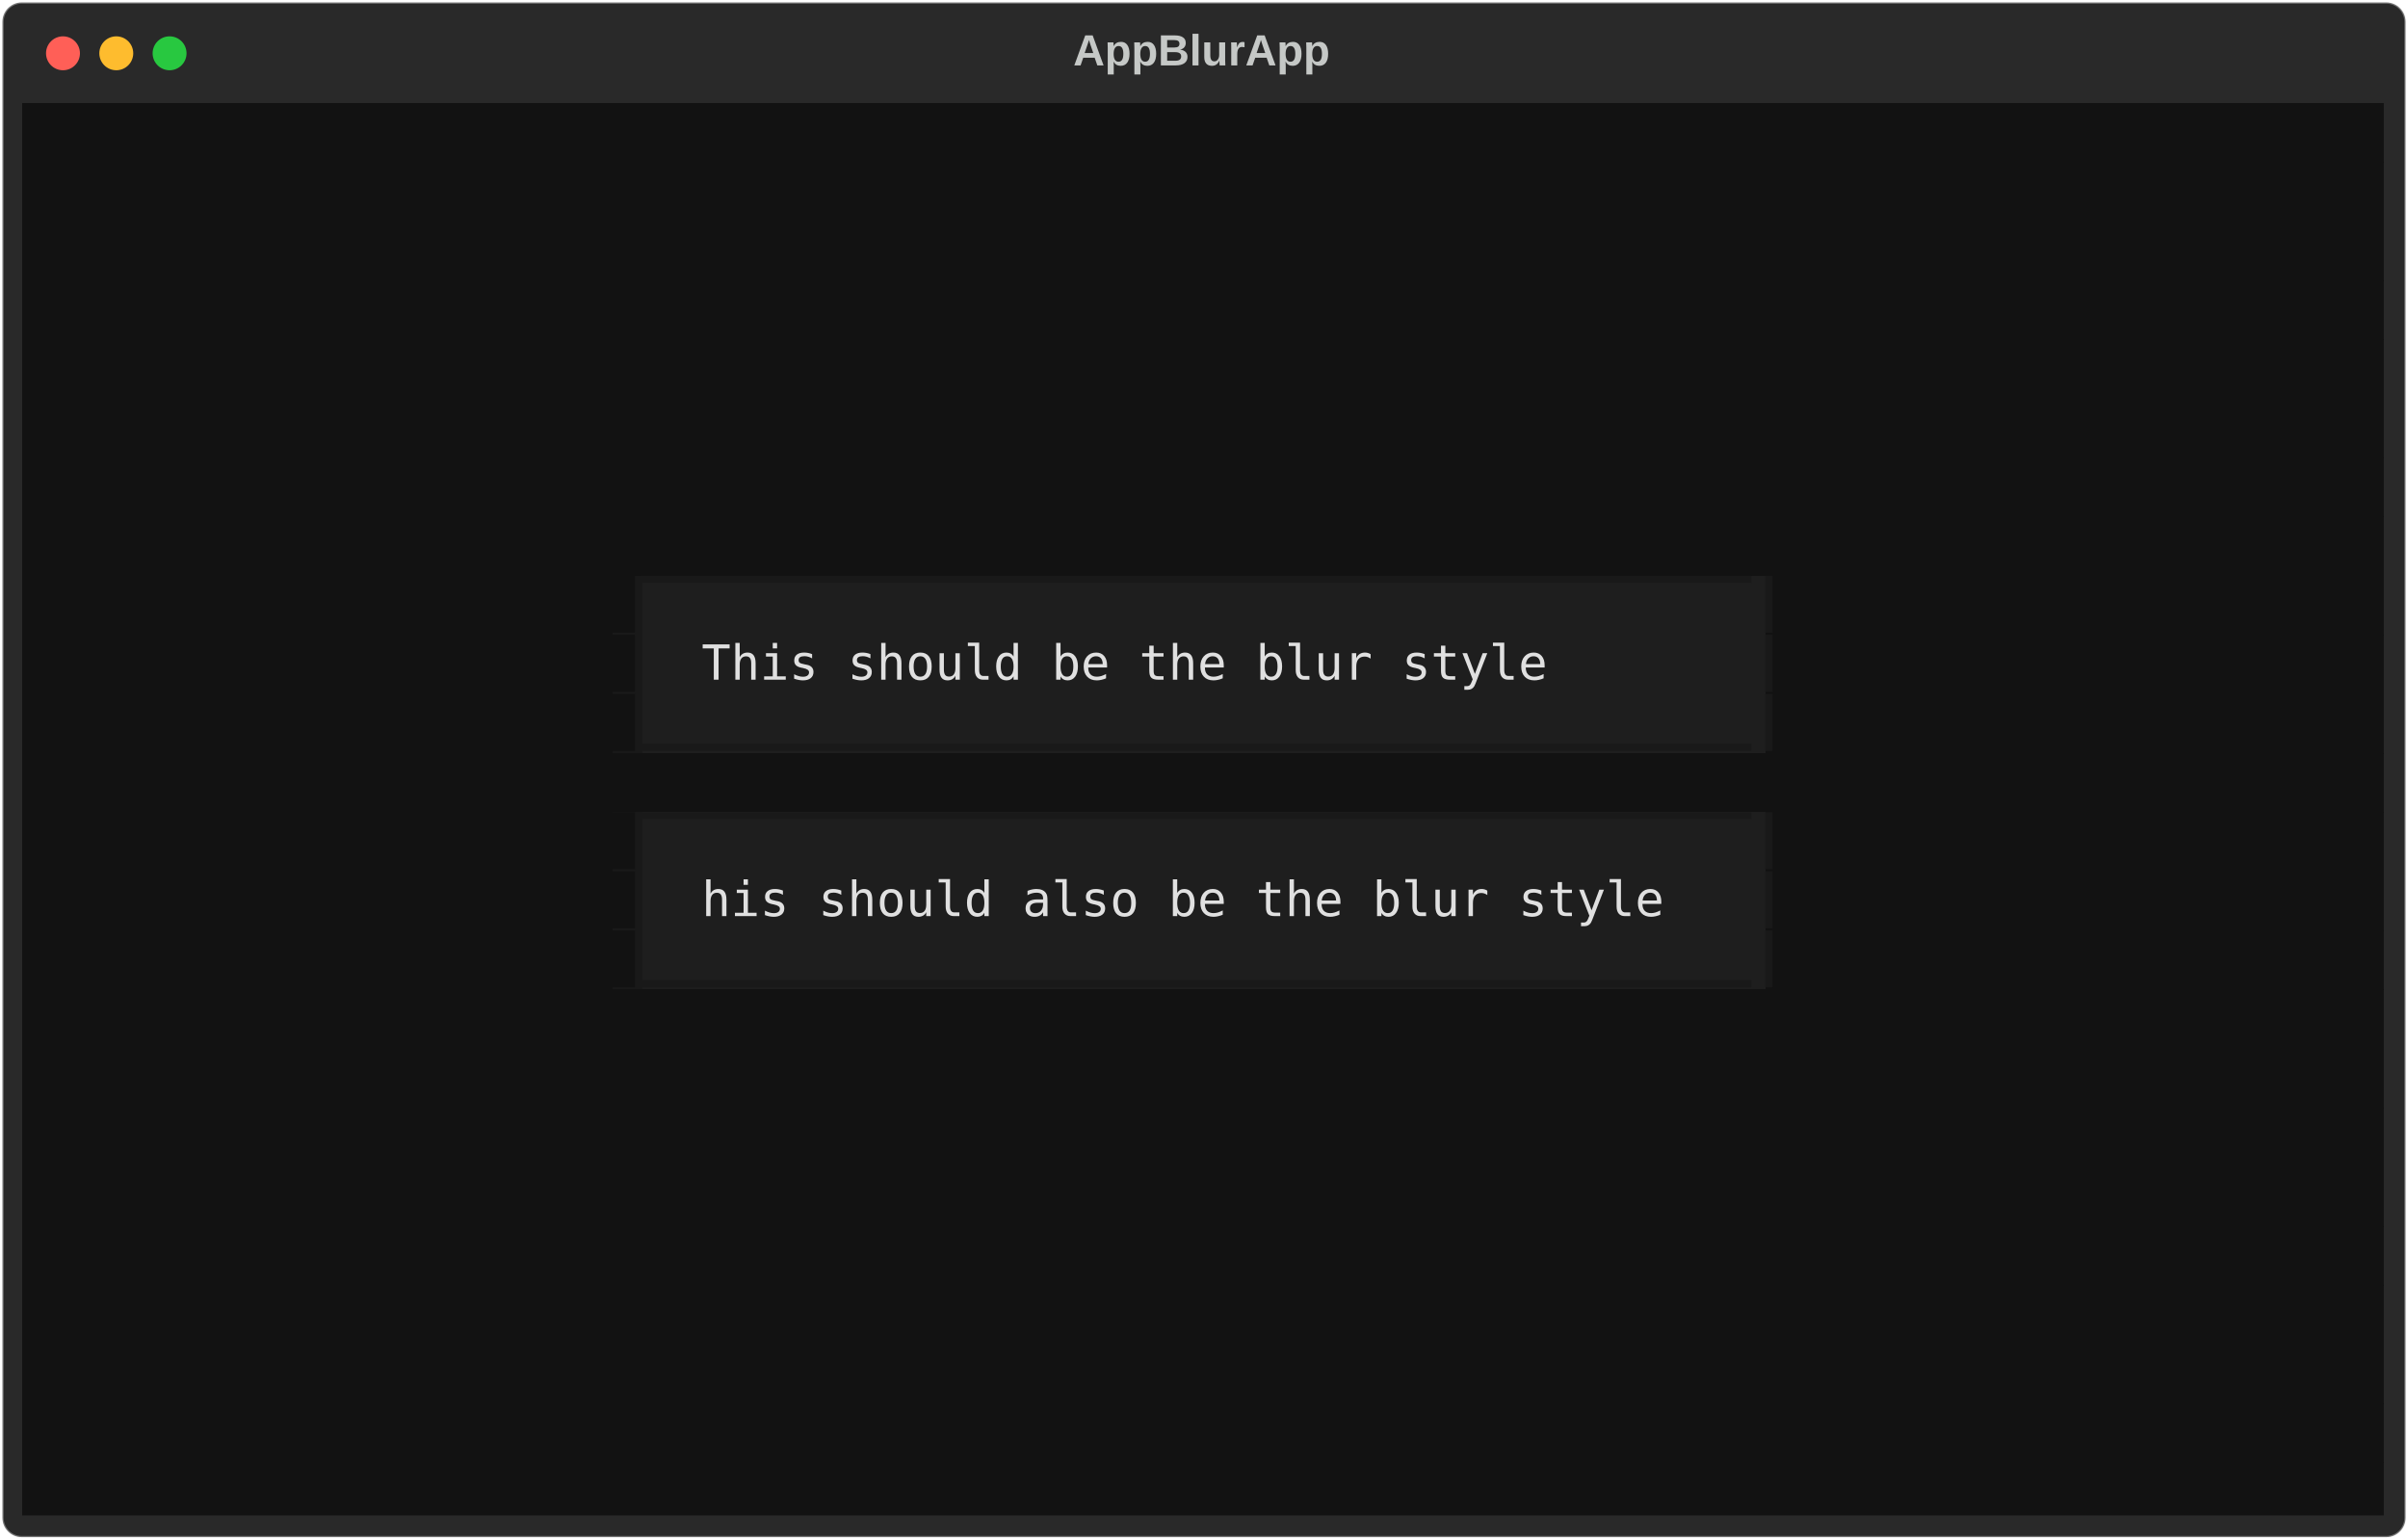
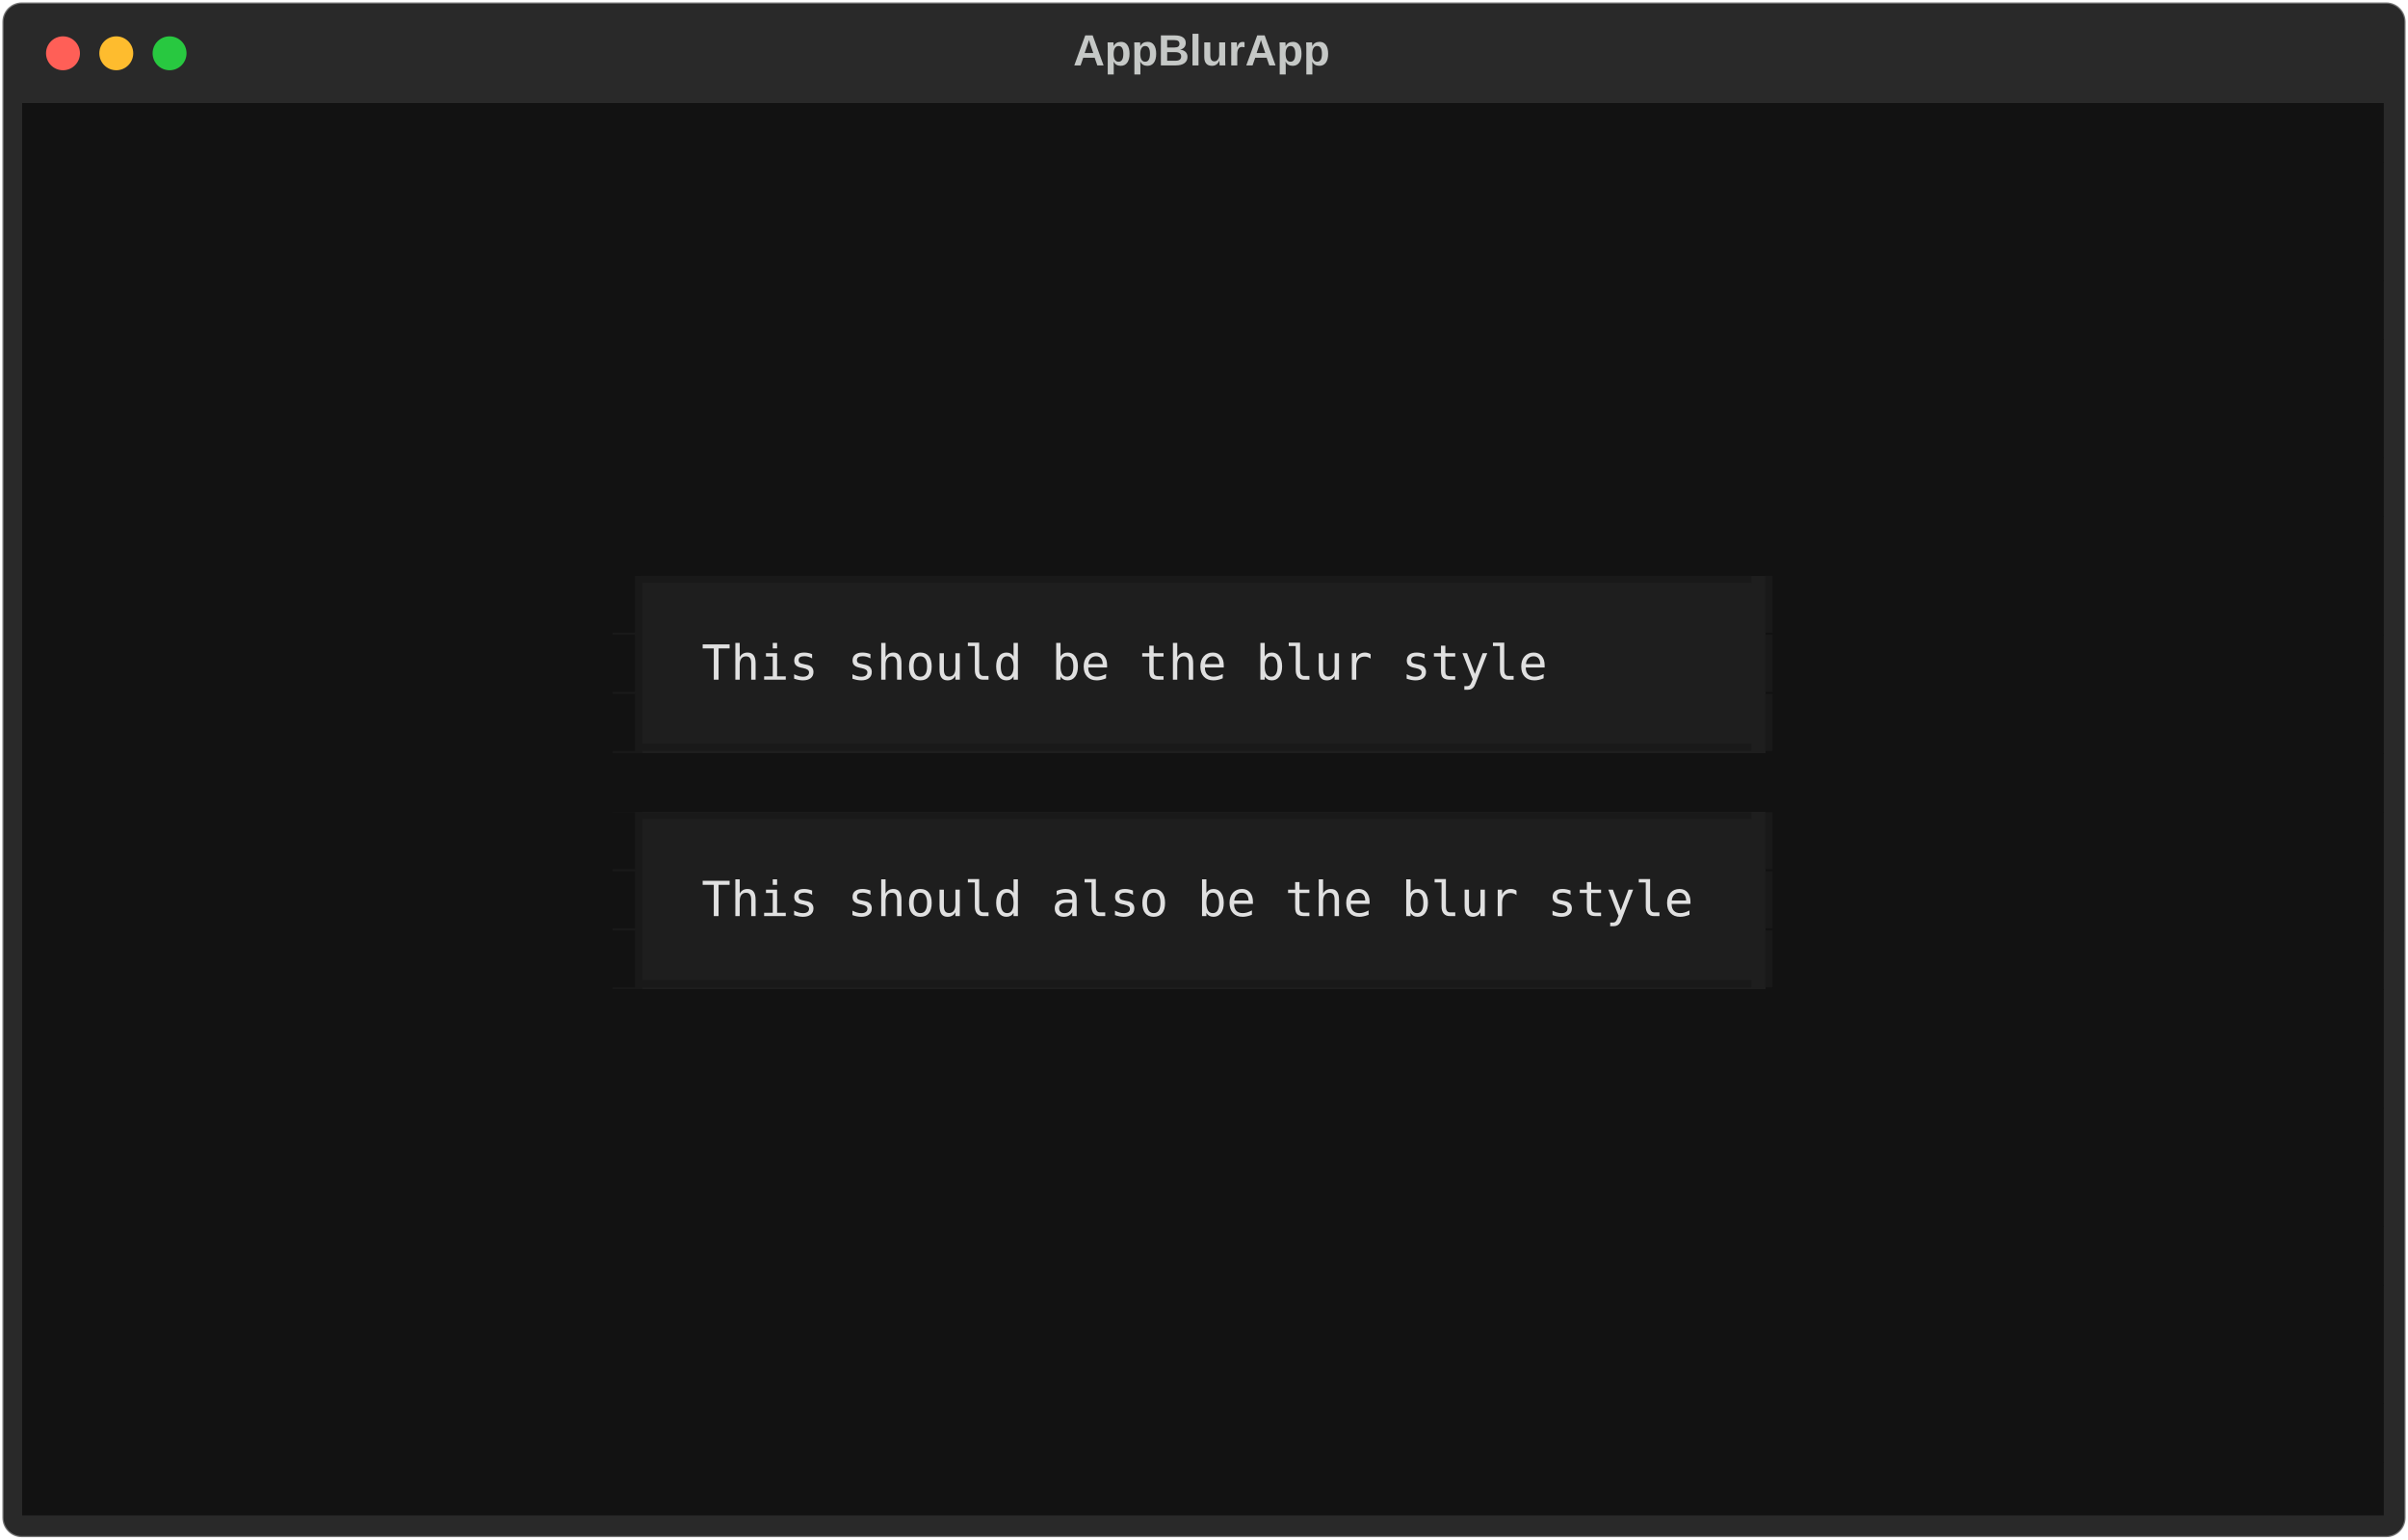
<svg xmlns="http://www.w3.org/2000/svg" class="rich-terminal" viewBox="0 0 994 635.6">
  <style>

    @font-face {
        font-family: "Fira Code";
        src: local("FiraCode-Regular"),
                url("https://cdnjs.cloudflare.com/ajax/libs/firacode/6.2.0/woff2/FiraCode-Regular.woff2") format("woff2"),
                url("https://cdnjs.cloudflare.com/ajax/libs/firacode/6.2.0/woff/FiraCode-Regular.woff") format("woff");
        font-style: normal;
        font-weight: 400;
    }
    @font-face {
        font-family: "Fira Code";
        src: local("FiraCode-Bold"),
                url("https://cdnjs.cloudflare.com/ajax/libs/firacode/6.2.0/woff2/FiraCode-Bold.woff2") format("woff2"),
                url("https://cdnjs.cloudflare.com/ajax/libs/firacode/6.2.0/woff/FiraCode-Bold.woff") format("woff");
        font-style: bold;
        font-weight: 700;
    }

-     .terminal-141898065-matrix {
+     .terminal-3758502277-matrix {
        font-family: Fira Code, monospace;
        font-size: 20px;
        line-height: 24.4px;
        font-variant-east-asian: full-width;
    }

-     .terminal-141898065-title {
+     .terminal-3758502277-title {
        font-size: 18px;
        font-weight: bold;
        font-family: arial;
    }

-     .terminal-141898065-r1 { fill: #e0e0e0 }
- .terminal-141898065-r2 { fill: #c5c8c6 }
- .terminal-141898065-r3 { fill: #121212 }
- .terminal-141898065-r4 { fill: #191919 }
+     .terminal-3758502277-r1 { fill: #e0e0e0 }
+ .terminal-3758502277-r2 { fill: #c5c8c6 }
+ .terminal-3758502277-r3 { fill: #121212 }
+ .terminal-3758502277-r4 { fill: #191919 }
    </style>
  <defs>
-     <clipPath id="terminal-141898065-clip-terminal">
+     <clipPath id="terminal-3758502277-clip-terminal">
      <rect x="0" y="0" width="975.0" height="584.6" />
    </clipPath>
-     <clipPath id="terminal-141898065-line-0">
+     <clipPath id="terminal-3758502277-line-0">
      <rect x="0" y="1.5" width="976" height="24.65" />
    </clipPath>
-     <clipPath id="terminal-141898065-line-1">
+     <clipPath id="terminal-3758502277-line-1">
      <rect x="0" y="25.9" width="976" height="24.65" />
    </clipPath>
-     <clipPath id="terminal-141898065-line-2">
+     <clipPath id="terminal-3758502277-line-2">
      <rect x="0" y="50.3" width="976" height="24.65" />
    </clipPath>
-     <clipPath id="terminal-141898065-line-3">
+     <clipPath id="terminal-3758502277-line-3">
      <rect x="0" y="74.7" width="976" height="24.65" />
    </clipPath>
-     <clipPath id="terminal-141898065-line-4">
+     <clipPath id="terminal-3758502277-line-4">
      <rect x="0" y="99.1" width="976" height="24.65" />
    </clipPath>
-     <clipPath id="terminal-141898065-line-5">
+     <clipPath id="terminal-3758502277-line-5">
      <rect x="0" y="123.5" width="976" height="24.65" />
    </clipPath>
-     <clipPath id="terminal-141898065-line-6">
+     <clipPath id="terminal-3758502277-line-6">
      <rect x="0" y="147.9" width="976" height="24.65" />
    </clipPath>
-     <clipPath id="terminal-141898065-line-7">
+     <clipPath id="terminal-3758502277-line-7">
      <rect x="0" y="172.3" width="976" height="24.65" />
    </clipPath>
-     <clipPath id="terminal-141898065-line-8">
+     <clipPath id="terminal-3758502277-line-8">
      <rect x="0" y="196.7" width="976" height="24.65" />
    </clipPath>
-     <clipPath id="terminal-141898065-line-9">
+     <clipPath id="terminal-3758502277-line-9">
      <rect x="0" y="221.1" width="976" height="24.65" />
    </clipPath>
-     <clipPath id="terminal-141898065-line-10">
+     <clipPath id="terminal-3758502277-line-10">
      <rect x="0" y="245.5" width="976" height="24.65" />
    </clipPath>
-     <clipPath id="terminal-141898065-line-11">
+     <clipPath id="terminal-3758502277-line-11">
      <rect x="0" y="269.9" width="976" height="24.65" />
    </clipPath>
-     <clipPath id="terminal-141898065-line-12">
+     <clipPath id="terminal-3758502277-line-12">
      <rect x="0" y="294.3" width="976" height="24.65" />
    </clipPath>
-     <clipPath id="terminal-141898065-line-13">
+     <clipPath id="terminal-3758502277-line-13">
      <rect x="0" y="318.7" width="976" height="24.65" />
    </clipPath>
-     <clipPath id="terminal-141898065-line-14">
+     <clipPath id="terminal-3758502277-line-14">
      <rect x="0" y="343.1" width="976" height="24.65" />
    </clipPath>
-     <clipPath id="terminal-141898065-line-15">
+     <clipPath id="terminal-3758502277-line-15">
      <rect x="0" y="367.5" width="976" height="24.65" />
    </clipPath>
-     <clipPath id="terminal-141898065-line-16">
+     <clipPath id="terminal-3758502277-line-16">
      <rect x="0" y="391.9" width="976" height="24.65" />
    </clipPath>
-     <clipPath id="terminal-141898065-line-17">
+     <clipPath id="terminal-3758502277-line-17">
      <rect x="0" y="416.3" width="976" height="24.65" />
    </clipPath>
-     <clipPath id="terminal-141898065-line-18">
+     <clipPath id="terminal-3758502277-line-18">
      <rect x="0" y="440.7" width="976" height="24.65" />
    </clipPath>
-     <clipPath id="terminal-141898065-line-19">
+     <clipPath id="terminal-3758502277-line-19">
      <rect x="0" y="465.1" width="976" height="24.65" />
    </clipPath>
-     <clipPath id="terminal-141898065-line-20">
+     <clipPath id="terminal-3758502277-line-20">
      <rect x="0" y="489.5" width="976" height="24.65" />
    </clipPath>
-     <clipPath id="terminal-141898065-line-21">
+     <clipPath id="terminal-3758502277-line-21">
      <rect x="0" y="513.9" width="976" height="24.65" />
    </clipPath>
-     <clipPath id="terminal-141898065-line-22">
+     <clipPath id="terminal-3758502277-line-22">
      <rect x="0" y="538.3" width="976" height="24.65" />
    </clipPath>
  </defs>
  <rect fill="#292929" stroke="rgba(255,255,255,0.35)" stroke-width="1" x="1" y="1" width="992" height="633.6" rx="8" />
-   <text class="terminal-141898065-title" fill="#c5c8c6" text-anchor="middle" x="496" y="27">AppBlurApp</text>
+   <text class="terminal-3758502277-title" fill="#c5c8c6" text-anchor="middle" x="496" y="27">AppBlurApp</text>
  <g transform="translate(26,22)">
    <circle cx="0" cy="0" r="7" fill="#ff5f57" />
    <circle cx="22" cy="0" r="7" fill="#febc2e" />
    <circle cx="44" cy="0" r="7" fill="#28c840" />
  </g>
-   <g transform="translate(9, 41)" clip-path="url(#terminal-141898065-clip-terminal)">
+   <g transform="translate(9, 41)" clip-path="url(#terminal-3758502277-clip-terminal)">
    <rect fill="#121212" x="0" y="1.5" width="976" height="24.65" shape-rendering="crispEdges" />
    <rect fill="#121212" x="0" y="25.9" width="976" height="24.65" shape-rendering="crispEdges" />
    <rect fill="#121212" x="0" y="50.3" width="976" height="24.65" shape-rendering="crispEdges" />
    <rect fill="#121212" x="0" y="74.7" width="976" height="24.65" shape-rendering="crispEdges" />
    <rect fill="#121212" x="0" y="99.1" width="976" height="24.65" shape-rendering="crispEdges" />
    <rect fill="#121212" x="0" y="123.5" width="976" height="24.65" shape-rendering="crispEdges" />
    <rect fill="#121212" x="0" y="147.9" width="976" height="24.65" shape-rendering="crispEdges" />
    <rect fill="#121212" x="0" y="172.3" width="976" height="24.65" shape-rendering="crispEdges" />
    <rect fill="#121212" x="0" y="196.7" width="244" height="24.65" shape-rendering="crispEdges" />
    <rect fill="#191919" x="244" y="196.7" width="12.2" height="24.65" shape-rendering="crispEdges" />
    <rect fill="#1e1e1e" x="256.2" y="196.7" width="463.6" height="24.65" shape-rendering="crispEdges" />
    <rect fill="#121212" x="719.8" y="196.7" width="12.2" height="24.65" shape-rendering="crispEdges" />
    <rect fill="#121212" x="732" y="196.7" width="244" height="24.65" shape-rendering="crispEdges" />
    <rect fill="#121212" x="0" y="221.1" width="244" height="24.65" shape-rendering="crispEdges" />
    <rect fill="#191919" x="244" y="221.1" width="12.2" height="24.65" shape-rendering="crispEdges" />
    <rect fill="#1e1e1e" x="256.2" y="221.1" width="24.4" height="24.65" shape-rendering="crispEdges" />
    <rect fill="#1e1e1e" x="280.6" y="221.1" width="414.8" height="24.65" shape-rendering="crispEdges" />
    <rect fill="#1e1e1e" x="695.4" y="221.1" width="24.4" height="24.65" shape-rendering="crispEdges" />
    <rect fill="#121212" x="719.8" y="221.1" width="12.2" height="24.65" shape-rendering="crispEdges" />
    <rect fill="#121212" x="732" y="221.1" width="244" height="24.65" shape-rendering="crispEdges" />
    <rect fill="#121212" x="0" y="245.5" width="244" height="24.65" shape-rendering="crispEdges" />
    <rect fill="#191919" x="244" y="245.5" width="12.2" height="24.65" shape-rendering="crispEdges" />
    <rect fill="#1e1e1e" x="256.2" y="245.5" width="463.6" height="24.65" shape-rendering="crispEdges" />
    <rect fill="#121212" x="719.8" y="245.5" width="12.2" height="24.65" shape-rendering="crispEdges" />
    <rect fill="#121212" x="732" y="245.5" width="244" height="24.65" shape-rendering="crispEdges" />
    <rect fill="#121212" x="0" y="269.9" width="976" height="24.65" shape-rendering="crispEdges" />
    <rect fill="#121212" x="0" y="294.3" width="244" height="24.65" shape-rendering="crispEdges" />
    <rect fill="#191919" x="244" y="294.3" width="12.2" height="24.65" shape-rendering="crispEdges" />
    <rect fill="#1e1e1e" x="256.2" y="294.3" width="463.6" height="24.65" shape-rendering="crispEdges" />
    <rect fill="#121212" x="719.8" y="294.3" width="12.2" height="24.65" shape-rendering="crispEdges" />
    <rect fill="#121212" x="732" y="294.3" width="244" height="24.65" shape-rendering="crispEdges" />
    <rect fill="#121212" x="0" y="318.7" width="244" height="24.65" shape-rendering="crispEdges" />
    <rect fill="#191919" x="244" y="318.7" width="12.2" height="24.65" shape-rendering="crispEdges" />
    <rect fill="#1e1e1e" x="256.2" y="318.7" width="24.4" height="24.65" shape-rendering="crispEdges" />
    <rect fill="#1e1e1e" x="280.6" y="318.7" width="414.8" height="24.65" shape-rendering="crispEdges" />
    <rect fill="#1e1e1e" x="695.4" y="318.7" width="24.4" height="24.65" shape-rendering="crispEdges" />
    <rect fill="#121212" x="719.8" y="318.7" width="12.2" height="24.65" shape-rendering="crispEdges" />
    <rect fill="#121212" x="732" y="318.7" width="244" height="24.65" shape-rendering="crispEdges" />
    <rect fill="#121212" x="0" y="343.1" width="244" height="24.65" shape-rendering="crispEdges" />
    <rect fill="#191919" x="244" y="343.1" width="12.2" height="24.65" shape-rendering="crispEdges" />
    <rect fill="#1e1e1e" x="256.2" y="343.1" width="463.6" height="24.65" shape-rendering="crispEdges" />
    <rect fill="#121212" x="719.8" y="343.1" width="12.2" height="24.65" shape-rendering="crispEdges" />
    <rect fill="#121212" x="732" y="343.1" width="244" height="24.65" shape-rendering="crispEdges" />
    <rect fill="#121212" x="0" y="367.5" width="976" height="24.65" shape-rendering="crispEdges" />
    <rect fill="#121212" x="0" y="391.9" width="976" height="24.65" shape-rendering="crispEdges" />
    <rect fill="#121212" x="0" y="416.3" width="976" height="24.65" shape-rendering="crispEdges" />
    <rect fill="#121212" x="0" y="440.7" width="976" height="24.65" shape-rendering="crispEdges" />
    <rect fill="#121212" x="0" y="465.1" width="976" height="24.65" shape-rendering="crispEdges" />
    <rect fill="#121212" x="0" y="489.5" width="976" height="24.65" shape-rendering="crispEdges" />
    <rect fill="#121212" x="0" y="513.9" width="976" height="24.65" shape-rendering="crispEdges" />
    <rect fill="#121212" x="0" y="538.3" width="976" height="24.65" shape-rendering="crispEdges" />
    <rect fill="#121212" x="0" y="562.7" width="976" height="24.65" shape-rendering="crispEdges" />
-     <g class="terminal-141898065-matrix">
-       <text class="terminal-141898065-r2" x="976" y="20" textLength="12.2" clip-path="url(#terminal-141898065-line-0)">
- </text>
-       <text class="terminal-141898065-r2" x="976" y="44.4" textLength="12.2" clip-path="url(#terminal-141898065-line-1)">
- </text>
-       <text class="terminal-141898065-r2" x="976" y="68.8" textLength="12.2" clip-path="url(#terminal-141898065-line-2)">
- </text>
-       <text class="terminal-141898065-r2" x="976" y="93.2" textLength="12.2" clip-path="url(#terminal-141898065-line-3)">
- </text>
-       <text class="terminal-141898065-r2" x="976" y="117.6" textLength="12.2" clip-path="url(#terminal-141898065-line-4)">
- </text>
-       <text class="terminal-141898065-r2" x="976" y="142" textLength="12.2" clip-path="url(#terminal-141898065-line-5)">
- </text>
-       <text class="terminal-141898065-r2" x="976" y="166.4" textLength="12.2" clip-path="url(#terminal-141898065-line-6)">
- </text>
-       <text class="terminal-141898065-r2" x="976" y="190.8" textLength="12.2" clip-path="url(#terminal-141898065-line-7)">
- </text>
-       <text class="terminal-141898065-r3" x="244" y="215.2" textLength="12.2" clip-path="url(#terminal-141898065-line-8)">▊</text>
-       <text class="terminal-141898065-r4" x="256.2" y="215.2" textLength="463.6" clip-path="url(#terminal-141898065-line-8)">▔▔▔▔▔▔▔▔▔▔▔▔▔▔▔▔▔▔▔▔▔▔▔▔▔▔▔▔▔▔▔▔▔▔▔▔▔▔</text>
-       <text class="terminal-141898065-r4" x="719.8" y="215.2" textLength="12.2" clip-path="url(#terminal-141898065-line-8)">▎</text>
-       <text class="terminal-141898065-r2" x="976" y="215.2" textLength="12.2" clip-path="url(#terminal-141898065-line-8)">
- </text>
-       <text class="terminal-141898065-r3" x="244" y="239.6" textLength="12.2" clip-path="url(#terminal-141898065-line-9)">▊</text>
-       <text class="terminal-141898065-r1" x="280.6" y="239.6" textLength="414.8" clip-path="url(#terminal-141898065-line-9)">This should be the blur style     </text>
-       <text class="terminal-141898065-r4" x="719.8" y="239.6" textLength="12.2" clip-path="url(#terminal-141898065-line-9)">▎</text>
-       <text class="terminal-141898065-r2" x="976" y="239.6" textLength="12.2" clip-path="url(#terminal-141898065-line-9)">
- </text>
-       <text class="terminal-141898065-r3" x="244" y="264" textLength="12.2" clip-path="url(#terminal-141898065-line-10)">▊</text>
-       <text class="terminal-141898065-r4" x="256.2" y="264" textLength="463.6" clip-path="url(#terminal-141898065-line-10)">▁▁▁▁▁▁▁▁▁▁▁▁▁▁▁▁▁▁▁▁▁▁▁▁▁▁▁▁▁▁▁▁▁▁▁▁▁▁</text>
-       <text class="terminal-141898065-r4" x="719.8" y="264" textLength="12.2" clip-path="url(#terminal-141898065-line-10)">▎</text>
-       <text class="terminal-141898065-r2" x="976" y="264" textLength="12.2" clip-path="url(#terminal-141898065-line-10)">
- </text>
-       <text class="terminal-141898065-r2" x="976" y="288.4" textLength="12.2" clip-path="url(#terminal-141898065-line-11)">
- </text>
-       <text class="terminal-141898065-r3" x="244" y="312.8" textLength="12.2" clip-path="url(#terminal-141898065-line-12)">▊</text>
-       <text class="terminal-141898065-r4" x="256.2" y="312.8" textLength="463.6" clip-path="url(#terminal-141898065-line-12)">▔▔▔▔▔▔▔▔▔▔▔▔▔▔▔▔▔▔▔▔▔▔▔▔▔▔▔▔▔▔▔▔▔▔▔▔▔▔</text>
-       <text class="terminal-141898065-r4" x="719.8" y="312.8" textLength="12.2" clip-path="url(#terminal-141898065-line-12)">▎</text>
-       <text class="terminal-141898065-r2" x="976" y="312.8" textLength="12.2" clip-path="url(#terminal-141898065-line-12)">
- </text>
-       <text class="terminal-141898065-r3" x="244" y="337.2" textLength="12.2" clip-path="url(#terminal-141898065-line-13)">▊</text>
-       <text class="terminal-141898065-r1" x="280.6" y="337.2" textLength="414.8" clip-path="url(#terminal-141898065-line-13)">his should also be the blur style </text>
-       <text class="terminal-141898065-r4" x="719.8" y="337.2" textLength="12.2" clip-path="url(#terminal-141898065-line-13)">▎</text>
-       <text class="terminal-141898065-r2" x="976" y="337.2" textLength="12.2" clip-path="url(#terminal-141898065-line-13)">
- </text>
-       <text class="terminal-141898065-r3" x="244" y="361.6" textLength="12.2" clip-path="url(#terminal-141898065-line-14)">▊</text>
-       <text class="terminal-141898065-r4" x="256.2" y="361.6" textLength="463.6" clip-path="url(#terminal-141898065-line-14)">▁▁▁▁▁▁▁▁▁▁▁▁▁▁▁▁▁▁▁▁▁▁▁▁▁▁▁▁▁▁▁▁▁▁▁▁▁▁</text>
-       <text class="terminal-141898065-r4" x="719.8" y="361.6" textLength="12.2" clip-path="url(#terminal-141898065-line-14)">▎</text>
-       <text class="terminal-141898065-r2" x="976" y="361.6" textLength="12.2" clip-path="url(#terminal-141898065-line-14)">
- </text>
-       <text class="terminal-141898065-r2" x="976" y="386" textLength="12.2" clip-path="url(#terminal-141898065-line-15)">
- </text>
-       <text class="terminal-141898065-r2" x="976" y="410.4" textLength="12.2" clip-path="url(#terminal-141898065-line-16)">
- </text>
-       <text class="terminal-141898065-r2" x="976" y="434.8" textLength="12.2" clip-path="url(#terminal-141898065-line-17)">
- </text>
-       <text class="terminal-141898065-r2" x="976" y="459.2" textLength="12.2" clip-path="url(#terminal-141898065-line-18)">
- </text>
-       <text class="terminal-141898065-r2" x="976" y="483.6" textLength="12.2" clip-path="url(#terminal-141898065-line-19)">
- </text>
-       <text class="terminal-141898065-r2" x="976" y="508" textLength="12.2" clip-path="url(#terminal-141898065-line-20)">
- </text>
-       <text class="terminal-141898065-r2" x="976" y="532.4" textLength="12.2" clip-path="url(#terminal-141898065-line-21)">
- </text>
-       <text class="terminal-141898065-r2" x="976" y="556.8" textLength="12.2" clip-path="url(#terminal-141898065-line-22)">
+     <g class="terminal-3758502277-matrix">
+       <text class="terminal-3758502277-r2" x="976" y="20" textLength="12.2" clip-path="url(#terminal-3758502277-line-0)">
+ </text>
+       <text class="terminal-3758502277-r2" x="976" y="44.4" textLength="12.2" clip-path="url(#terminal-3758502277-line-1)">
+ </text>
+       <text class="terminal-3758502277-r2" x="976" y="68.8" textLength="12.2" clip-path="url(#terminal-3758502277-line-2)">
+ </text>
+       <text class="terminal-3758502277-r2" x="976" y="93.2" textLength="12.2" clip-path="url(#terminal-3758502277-line-3)">
+ </text>
+       <text class="terminal-3758502277-r2" x="976" y="117.6" textLength="12.2" clip-path="url(#terminal-3758502277-line-4)">
+ </text>
+       <text class="terminal-3758502277-r2" x="976" y="142" textLength="12.2" clip-path="url(#terminal-3758502277-line-5)">
+ </text>
+       <text class="terminal-3758502277-r2" x="976" y="166.4" textLength="12.2" clip-path="url(#terminal-3758502277-line-6)">
+ </text>
+       <text class="terminal-3758502277-r2" x="976" y="190.8" textLength="12.2" clip-path="url(#terminal-3758502277-line-7)">
+ </text>
+       <text class="terminal-3758502277-r3" x="244" y="215.2" textLength="12.2" clip-path="url(#terminal-3758502277-line-8)">▊</text>
+       <text class="terminal-3758502277-r4" x="256.2" y="215.2" textLength="463.6" clip-path="url(#terminal-3758502277-line-8)">▔▔▔▔▔▔▔▔▔▔▔▔▔▔▔▔▔▔▔▔▔▔▔▔▔▔▔▔▔▔▔▔▔▔▔▔▔▔</text>
+       <text class="terminal-3758502277-r4" x="719.8" y="215.2" textLength="12.2" clip-path="url(#terminal-3758502277-line-8)">▎</text>
+       <text class="terminal-3758502277-r2" x="976" y="215.2" textLength="12.2" clip-path="url(#terminal-3758502277-line-8)">
+ </text>
+       <text class="terminal-3758502277-r3" x="244" y="239.6" textLength="12.2" clip-path="url(#terminal-3758502277-line-9)">▊</text>
+       <text class="terminal-3758502277-r1" x="280.6" y="239.6" textLength="414.8" clip-path="url(#terminal-3758502277-line-9)">This should be the blur style     </text>
+       <text class="terminal-3758502277-r4" x="719.8" y="239.6" textLength="12.2" clip-path="url(#terminal-3758502277-line-9)">▎</text>
+       <text class="terminal-3758502277-r2" x="976" y="239.6" textLength="12.2" clip-path="url(#terminal-3758502277-line-9)">
+ </text>
+       <text class="terminal-3758502277-r3" x="244" y="264" textLength="12.2" clip-path="url(#terminal-3758502277-line-10)">▊</text>
+       <text class="terminal-3758502277-r4" x="256.2" y="264" textLength="463.6" clip-path="url(#terminal-3758502277-line-10)">▁▁▁▁▁▁▁▁▁▁▁▁▁▁▁▁▁▁▁▁▁▁▁▁▁▁▁▁▁▁▁▁▁▁▁▁▁▁</text>
+       <text class="terminal-3758502277-r4" x="719.8" y="264" textLength="12.2" clip-path="url(#terminal-3758502277-line-10)">▎</text>
+       <text class="terminal-3758502277-r2" x="976" y="264" textLength="12.2" clip-path="url(#terminal-3758502277-line-10)">
+ </text>
+       <text class="terminal-3758502277-r2" x="976" y="288.4" textLength="12.2" clip-path="url(#terminal-3758502277-line-11)">
+ </text>
+       <text class="terminal-3758502277-r3" x="244" y="312.8" textLength="12.2" clip-path="url(#terminal-3758502277-line-12)">▊</text>
+       <text class="terminal-3758502277-r4" x="256.2" y="312.8" textLength="463.6" clip-path="url(#terminal-3758502277-line-12)">▔▔▔▔▔▔▔▔▔▔▔▔▔▔▔▔▔▔▔▔▔▔▔▔▔▔▔▔▔▔▔▔▔▔▔▔▔▔</text>
+       <text class="terminal-3758502277-r4" x="719.8" y="312.8" textLength="12.2" clip-path="url(#terminal-3758502277-line-12)">▎</text>
+       <text class="terminal-3758502277-r2" x="976" y="312.8" textLength="12.2" clip-path="url(#terminal-3758502277-line-12)">
+ </text>
+       <text class="terminal-3758502277-r3" x="244" y="337.2" textLength="12.2" clip-path="url(#terminal-3758502277-line-13)">▊</text>
+       <text class="terminal-3758502277-r1" x="280.6" y="337.2" textLength="414.8" clip-path="url(#terminal-3758502277-line-13)">This should also be the blur style</text>
+       <text class="terminal-3758502277-r4" x="719.8" y="337.2" textLength="12.2" clip-path="url(#terminal-3758502277-line-13)">▎</text>
+       <text class="terminal-3758502277-r2" x="976" y="337.2" textLength="12.2" clip-path="url(#terminal-3758502277-line-13)">
+ </text>
+       <text class="terminal-3758502277-r3" x="244" y="361.6" textLength="12.2" clip-path="url(#terminal-3758502277-line-14)">▊</text>
+       <text class="terminal-3758502277-r4" x="256.2" y="361.6" textLength="463.6" clip-path="url(#terminal-3758502277-line-14)">▁▁▁▁▁▁▁▁▁▁▁▁▁▁▁▁▁▁▁▁▁▁▁▁▁▁▁▁▁▁▁▁▁▁▁▁▁▁</text>
+       <text class="terminal-3758502277-r4" x="719.8" y="361.6" textLength="12.2" clip-path="url(#terminal-3758502277-line-14)">▎</text>
+       <text class="terminal-3758502277-r2" x="976" y="361.6" textLength="12.2" clip-path="url(#terminal-3758502277-line-14)">
+ </text>
+       <text class="terminal-3758502277-r2" x="976" y="386" textLength="12.2" clip-path="url(#terminal-3758502277-line-15)">
+ </text>
+       <text class="terminal-3758502277-r2" x="976" y="410.4" textLength="12.2" clip-path="url(#terminal-3758502277-line-16)">
+ </text>
+       <text class="terminal-3758502277-r2" x="976" y="434.8" textLength="12.2" clip-path="url(#terminal-3758502277-line-17)">
+ </text>
+       <text class="terminal-3758502277-r2" x="976" y="459.2" textLength="12.2" clip-path="url(#terminal-3758502277-line-18)">
+ </text>
+       <text class="terminal-3758502277-r2" x="976" y="483.6" textLength="12.2" clip-path="url(#terminal-3758502277-line-19)">
+ </text>
+       <text class="terminal-3758502277-r2" x="976" y="508" textLength="12.2" clip-path="url(#terminal-3758502277-line-20)">
+ </text>
+       <text class="terminal-3758502277-r2" x="976" y="532.4" textLength="12.2" clip-path="url(#terminal-3758502277-line-21)">
+ </text>
+       <text class="terminal-3758502277-r2" x="976" y="556.8" textLength="12.2" clip-path="url(#terminal-3758502277-line-22)">
</text>
    </g>
  </g>
</svg>
